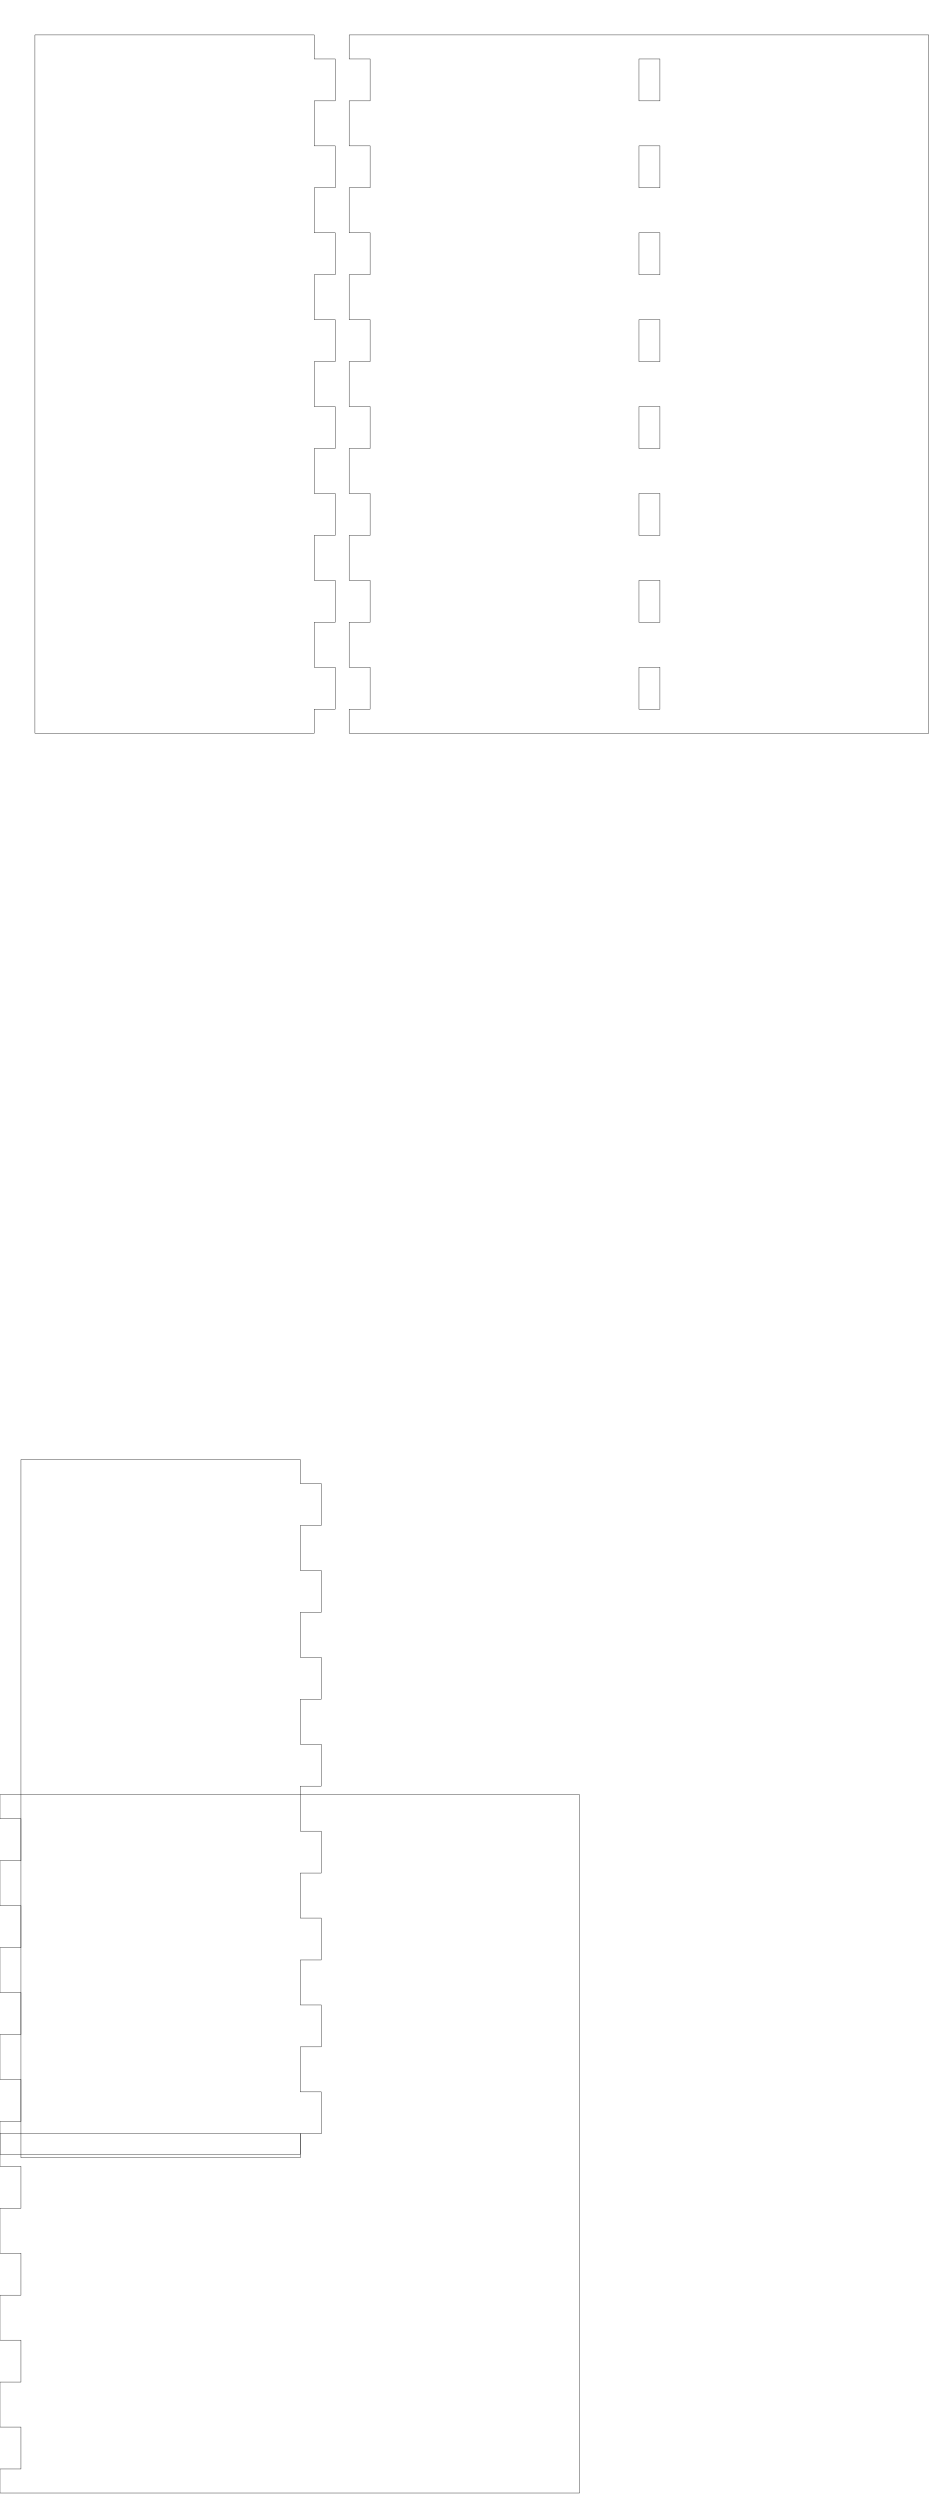
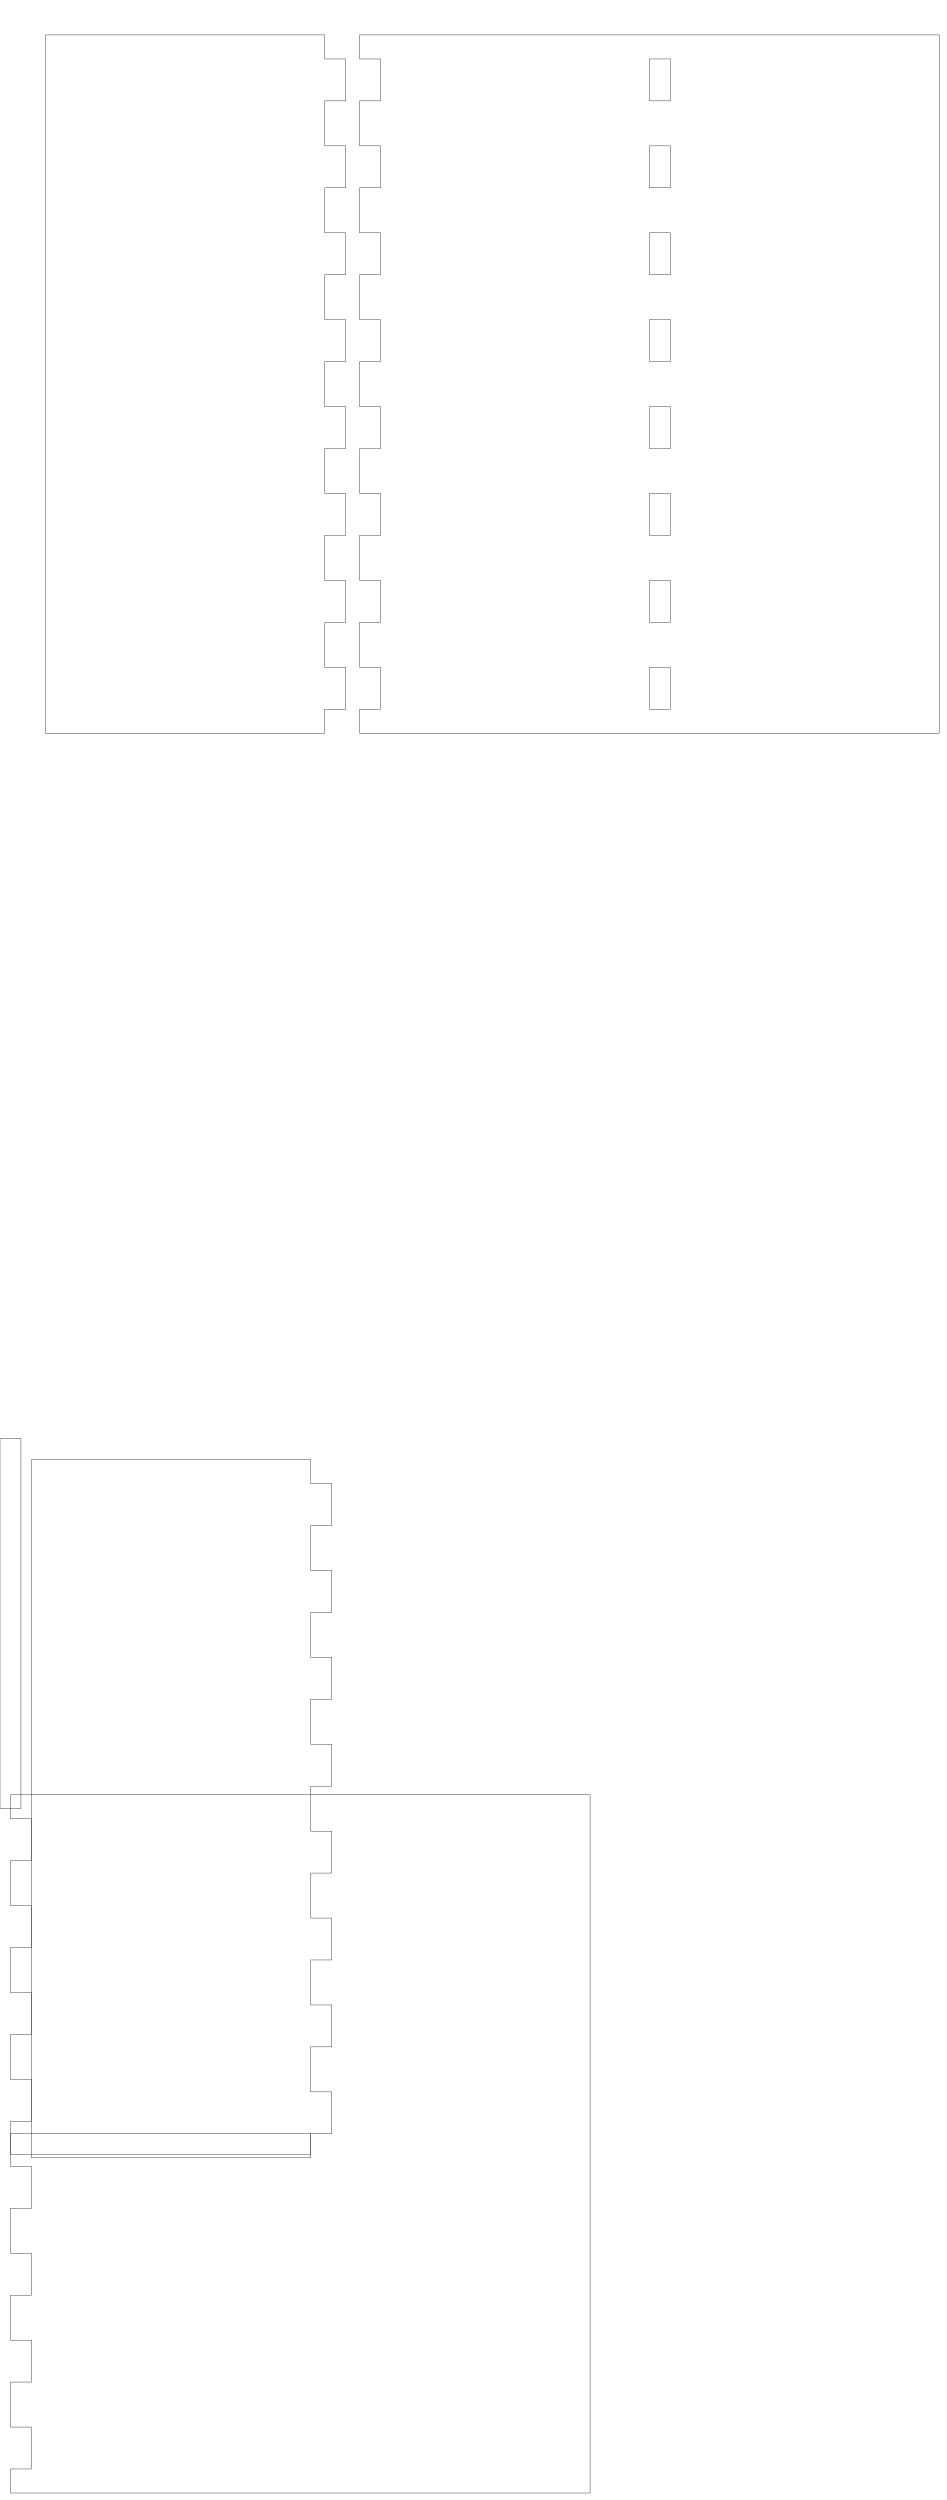
- <svg xmlns="http://www.w3.org/2000/svg" width="134mm" height="358mm" viewBox="0 0 134 358" version="1.1" id="svg5">
+ <svg xmlns="http://www.w3.org/2000/svg" width="135.5mm" height="358mm" viewBox="-1.5 0 135.5 358" version="1.1" id="svg5">
  <defs id="defs2" />
  <g id="layer1">
    <g id="piece_001">
      <path id="side_001" style="fill:none;stroke:#000000;stroke-width:0.051" d="M 5 5 L 9 5 L 9 5 L 15 5 L 15 5 L 22 5 L 22 5 L 28 5 L 28 5 L 35 5 L 35 5 L 41 5 L 41 5 L 45 5" />
      <path id="side_002" style="fill:none;stroke:#000000;stroke-width:0.051" d="M 45 5 L 45 8.444 L 48 8.444 L 48 14.444 L 45 14.444 L 45 20.889 L 48 20.889 L 48 26.889 L 45 26.889 L 45 33.333 L 48 33.333 L 48 39.333 L 45 39.333 L 45 45.778 L 48 45.778 L 48 51.778 L 45 51.778 L 45 58.222 L 48 58.222 L 48 64.222 L 45 64.222 L 45 70.667 L 48 70.667 L 48 76.667 L 45 76.667 L 45 83.111 L 48 83.111 L 48 89.111 L 45 89.111 L 45 95.556 L 48 95.556 L 48 101.556 L 45 101.556 L 45 105" />
      <path id="side_003" style="fill:none;stroke:#000000;stroke-width:0.051" d="M 45 105 L 41 105 L 41 105 L 35 105 L 35 105 L 28 105 L 28 105 L 22 105 L 22 105 L 15 105 L 15 105 L 9 105 L 9 105 L 5 105" />
      <path id="side_004" style="fill:none;stroke:#000000;stroke-width:0.051" d="M 5 105 L 5 101.556 L 5 101.556 L 5 95.556 L 5 95.556 L 5 89.111 L 5 89.111 L 5 83.111 L 5 83.111 L 5 76.667 L 5 76.667 L 5 70.667 L 5 70.667 L 5 64.222 L 5 64.222 L 5 58.222 L 5 58.222 L 5 51.778 L 5 51.778 L 5 45.778 L 5 45.778 L 5 39.333 L 5 39.333 L 5 33.333 L 5 33.333 L 5 26.889 L 5 26.889 L 5 20.889 L 5 20.889 L 5 14.444 L 5 14.444 L 5 8.444 L 5 8.444 L 5 5" />
    </g>
    <g id="xdivider_001">
      <path id="side_005" style="fill:none;stroke:#000000;stroke-width:0.051" d="M 3 209 L 7 209 L 7 209 L 13 209 L 13 209 L 20 209 L 20 209 L 26 209 L 26 209 L 33 209 L 33 209 L 39 209 L 39 209 L 43 209" />
      <path id="side_006" style="fill:none;stroke:#000000;stroke-width:0.051" d="M 43 209 L 43 212.444 L 46 212.444 L 46 218.444 L 43 218.444 L 43 224.889 L 46 224.889 L 46 230.889 L 43 230.889 L 43 237.333 L 46 237.333 L 46 243.333 L 43 243.333 L 43 249.778 L 46 249.778 L 46 255.778 L 43 255.778 L 43 262.222 L 46 262.222 L 46 268.222 L 43 268.222 L 43 274.667 L 46 274.667 L 46 280.667 L 43 280.667 L 43 287.111 L 46 287.111 L 46 293.111 L 43 293.111 L 43 299.556 L 46 299.556 L 46 305.556 L 43 305.556 L 43 309" />
+       <path id="slot_001" style="fill:none;stroke:#000000;stroke-width:0.051" d="M -1.5 206 L -1.5 259 L 1.5 259 L 1.5 206 L -1.5 206 Z" />
      <path id="side_007" style="fill:none;stroke:#000000;stroke-width:0.051" d="M 43 309 L 39 309 L 39 309 L 33 309 L 33 309 L 26 309 L 26 309 L 20 309 L 20 309 L 13 309 L 13 309 L 7 309 L 7 309 L 3 309" />
      <path id="side_008" style="fill:none;stroke:#000000;stroke-width:0.051" d="M 3 309 L 3 305.556 L 3 305.556 L 3 299.556 L 3 299.556 L 3 293.111 L 3 293.111 L 3 287.111 L 3 287.111 L 3 280.667 L 3 280.667 L 3 274.667 L 3 274.667 L 3 268.222 L 3 268.222 L 3 262.222 L 3 262.222 L 3 255.778 L 3 255.778 L 3 249.778 L 3 249.778 L 3 243.333 L 3 243.333 L 3 237.333 L 3 237.333 L 3 230.889 L 3 230.889 L 3 224.889 L 3 224.889 L 3 218.444 L 3 218.444 L 3 212.444 L 3 212.444 L 3 209" />
    </g>
    <g id="piece_002">
      <path id="side_009" style="fill:none;stroke:#000000;stroke-width:0.051" d="M 50 5 L 57.143 5 L 57.143 5 L 63.143 5 L 63.143 5 L 70.286 5 L 70.286 5 L 76.286 5 L 76.286 5 L 83.429 5 L 83.429 5 L 89.429 5 L 89.429 5 L 96.571 5 L 96.571 5 L 102.571 5 L 102.571 5 L 109.714 5 L 109.714 5 L 115.714 5 L 115.714 5 L 122.857 5 L 122.857 5 L 128.857 5 L 128.857 5 L 133 5" />
      <path id="side_010" style="fill:none;stroke:#000000;stroke-width:0.051" d="M 133 5 L 133 8.444 L 133 8.444 L 133 14.444 L 133 14.444 L 133 20.889 L 133 20.889 L 133 26.889 L 133 26.889 L 133 33.333 L 133 33.333 L 133 39.333 L 133 39.333 L 133 45.778 L 133 45.778 L 133 51.778 L 133 51.778 L 133 58.222 L 133 58.222 L 133 64.222 L 133 64.222 L 133 70.667 L 133 70.667 L 133 76.667 L 133 76.667 L 133 83.111 L 133 83.111 L 133 89.111 L 133 89.111 L 133 95.556 L 133 95.556 L 133 101.556 L 133 101.556 L 133 105" />
      <path id="side_011" style="fill:none;stroke:#000000;stroke-width:0.051" d="M 133 105 L 128.857 105 L 128.857 105 L 122.857 105 L 122.857 105 L 115.714 105 L 115.714 105 L 109.714 105 L 109.714 105 L 102.571 105 L 102.571 105 L 96.571 105 L 96.571 105 L 89.429 105 L 89.429 105 L 83.429 105 L 83.429 105 L 76.286 105 L 76.286 105 L 70.286 105 L 70.286 105 L 63.143 105 L 63.143 105 L 57.143 105 L 57.143 105 L 50 105" />
      <path id="side_012" style="fill:none;stroke:#000000;stroke-width:0.051" d="M 50 105 L 50 101.556 L 53 101.556 L 53 95.556 L 50 95.556 L 50 89.111 L 53 89.111 L 53 83.111 L 50 83.111 L 50 76.667 L 53 76.667 L 53 70.667 L 50 70.667 L 50 64.222 L 53 64.222 L 53 58.222 L 50 58.222 L 50 51.778 L 53 51.778 L 53 45.778 L 50 45.778 L 50 39.333 L 53 39.333 L 53 33.333 L 50 33.333 L 50 26.889 L 53 26.889 L 53 20.889 L 50 20.889 L 50 14.444 L 53 14.444 L 53 8.444 L 50 8.444 L 50 5" />
      <path id="hole_001" style="fill:none;stroke:#000000;stroke-width:0.051" d="M 94.5 101.556 L 94.5 95.556 L 91.5 95.556 L 91.5 101.556 L 94.5 101.556 Z" />
      <path id="hole_002" style="fill:none;stroke:#000000;stroke-width:0.051" d="M 94.5 89.111 L 94.5 83.111 L 91.5 83.111 L 91.5 89.111 L 94.5 89.111 Z" />
      <path id="hole_003" style="fill:none;stroke:#000000;stroke-width:0.051" d="M 94.5 76.667 L 94.5 70.667 L 91.5 70.667 L 91.5 76.667 L 94.5 76.667 Z" />
      <path id="hole_004" style="fill:none;stroke:#000000;stroke-width:0.051" d="M 94.5 64.222 L 94.5 58.222 L 91.5 58.222 L 91.5 64.222 L 94.5 64.222 Z" />
      <path id="hole_005" style="fill:none;stroke:#000000;stroke-width:0.051" d="M 94.5 51.778 L 94.5 45.778 L 91.5 45.778 L 91.5 51.778 L 94.5 51.778 Z" />
      <path id="hole_006" style="fill:none;stroke:#000000;stroke-width:0.051" d="M 94.5 39.333 L 94.5 33.333 L 91.5 33.333 L 91.5 39.333 L 94.5 39.333 Z" />
      <path id="hole_007" style="fill:none;stroke:#000000;stroke-width:0.051" d="M 94.5 26.889 L 94.5 20.889 L 91.5 20.889 L 91.5 26.889 L 94.5 26.889 Z" />
      <path id="hole_008" style="fill:none;stroke:#000000;stroke-width:0.051" d="M 94.5 14.444 L 94.5 8.444 L 91.5 8.444 L 91.5 14.444 L 94.5 14.444 Z" />
    </g>
    <g id="ydivider_001">
      <path id="side_013" style="fill:none;stroke:#000000;stroke-width:0.051" d="M 0 257 L 7.143 257 L 7.143 257 L 13.143 257 L 13.143 257 L 20.286 257 L 20.286 257 L 26.286 257 L 26.286 257 L 33.429 257 L 33.429 257 L 39.429 257 L 39.429 257 L 46.571 257 L 46.571 257 L 52.571 257 L 52.571 257 L 59.714 257 L 59.714 257 L 65.714 257 L 65.714 257 L 72.857 257 L 72.857 257 L 78.857 257 L 78.857 257 L 83 257" />
-       <path id="slot_001" style="fill:none;stroke:#000000;stroke-width:0.051" d="M 0 305.5 L 43 305.5 L 43 308.5 L 0 308.5 L 0 305.5 Z" />
+       <path id="slot_002" style="fill:none;stroke:#000000;stroke-width:0.051" d="M 0 305.5 L 43 305.5 L 43 308.5 L 0 308.5 L 0 305.5 Z" />
      <path id="side_014" style="fill:none;stroke:#000000;stroke-width:0.051" d="M 83 257 L 83 260.444 L 83 260.444 L 83 266.444 L 83 266.444 L 83 272.889 L 83 272.889 L 83 278.889 L 83 278.889 L 83 285.333 L 83 285.333 L 83 291.333 L 83 291.333 L 83 297.778 L 83 297.778 L 83 303.778 L 83 303.778 L 83 310.222 L 83 310.222 L 83 316.222 L 83 316.222 L 83 322.667 L 83 322.667 L 83 328.667 L 83 328.667 L 83 335.111 L 83 335.111 L 83 341.111 L 83 341.111 L 83 347.556 L 83 347.556 L 83 353.556 L 83 353.556 L 83 357" />
      <path id="side_015" style="fill:none;stroke:#000000;stroke-width:0.051" d="M 83 357 L 78.857 357 L 78.857 357 L 72.857 357 L 72.857 357 L 65.714 357 L 65.714 357 L 59.714 357 L 59.714 357 L 52.571 357 L 52.571 357 L 46.571 357 L 46.571 357 L 39.429 357 L 39.429 357 L 33.429 357 L 33.429 357 L 26.286 357 L 26.286 357 L 20.286 357 L 20.286 357 L 13.143 357 L 13.143 357 L 7.143 357 L 7.143 357 L 0 357" />
      <path id="side_016" style="fill:none;stroke:#000000;stroke-width:0.051" d="M 0 357 L 0 353.556 L 3 353.556 L 3 347.556 L 0 347.556 L 0 341.111 L 3 341.111 L 3 335.111 L 0 335.111 L 0 328.667 L 3 328.667 L 3 322.667 L 0 322.667 L 0 316.222 L 3 316.222 L 3 310.222 L 0 310.222 L 0 303.778 L 3 303.778 L 3 297.778 L 0 297.778 L 0 291.333 L 3 291.333 L 3 285.333 L 0 285.333 L 0 278.889 L 3 278.889 L 3 272.889 L 0 272.889 L 0 266.444 L 3 266.444 L 3 260.444 L 0 260.444 L 0 257" />
    </g>
  </g>
</svg>
